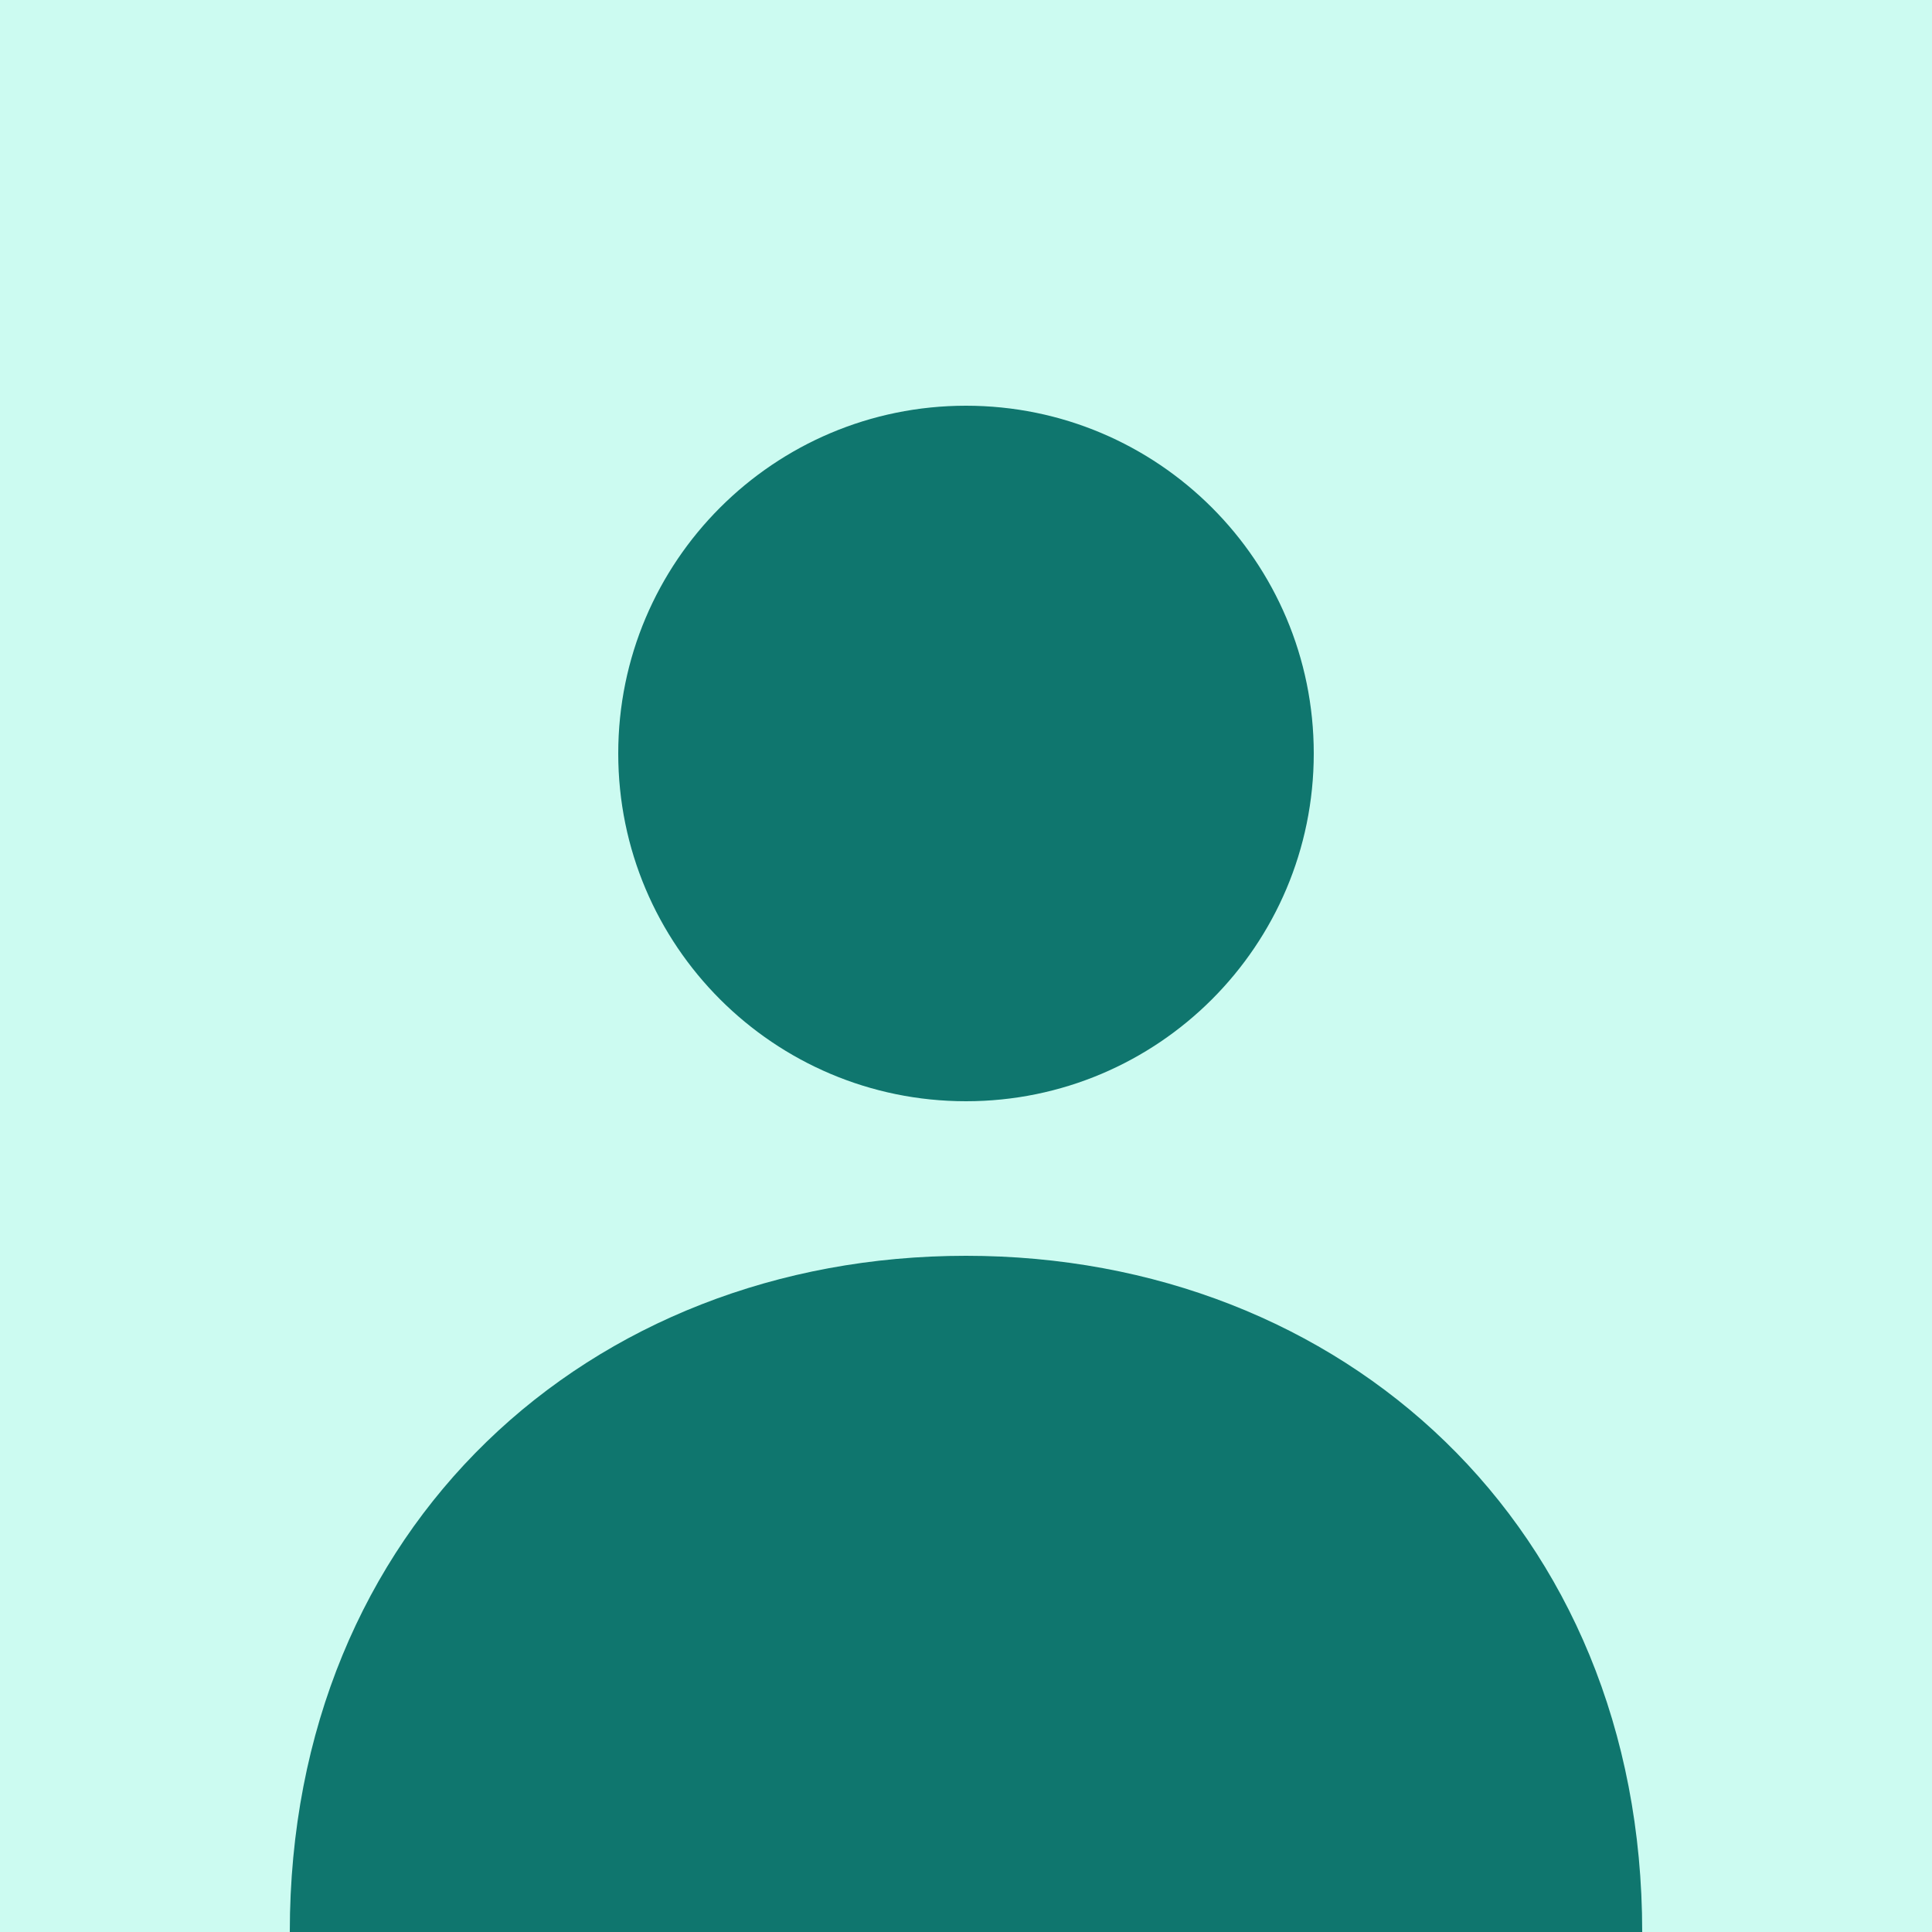
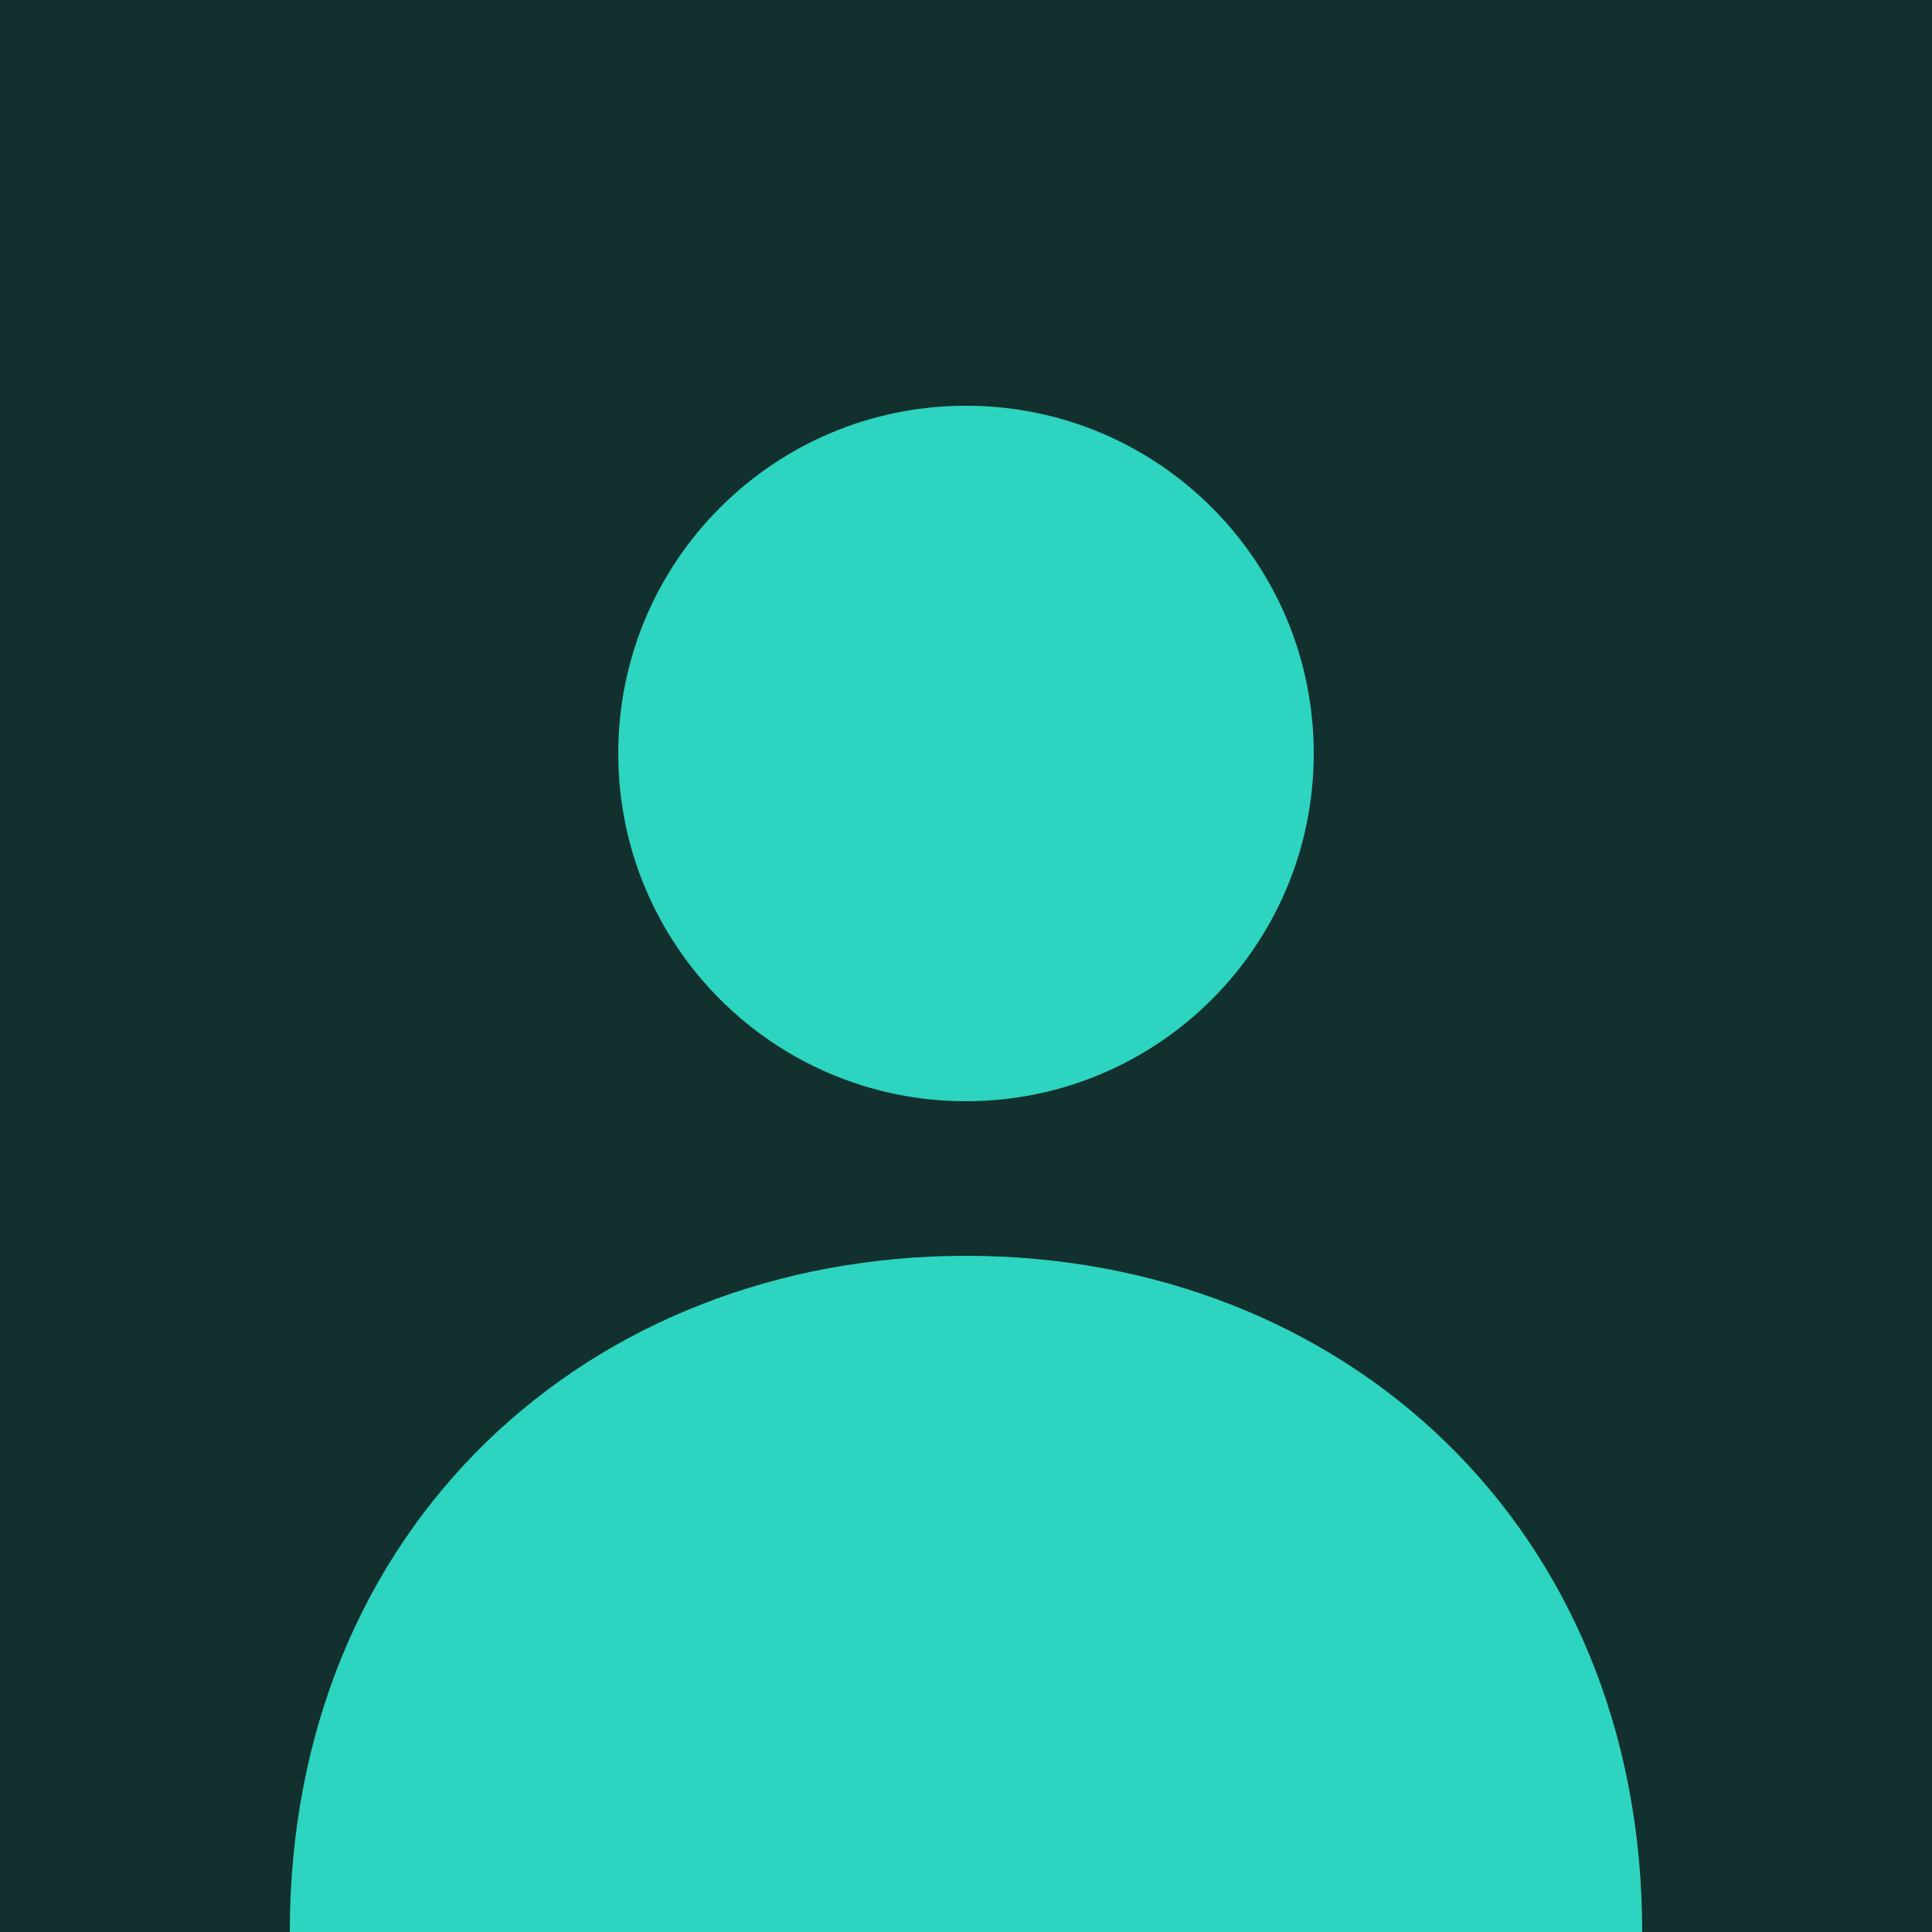
<svg xmlns="http://www.w3.org/2000/svg" viewBox="0 0 200 200" role="img" aria-label="Profile photo placeholder">
-   <rect width="200" height="200" fill="#ccfbf1" />
-   <circle cx="100" cy="78" r="36" fill="#0f766e" />
-   <path d="M30 200c0-42 31-70 70-70s70 28 70 70z" fill="#0f766e" />
+   <rect width="200" height="200" fill="#12302d" />
+   <circle cx="100" cy="78" r="36" fill="#2dd4bf" />
+   <path d="M30 200c0-42 31-70 70-70s70 28 70 70z" fill="#2dd4bf" />
</svg>
